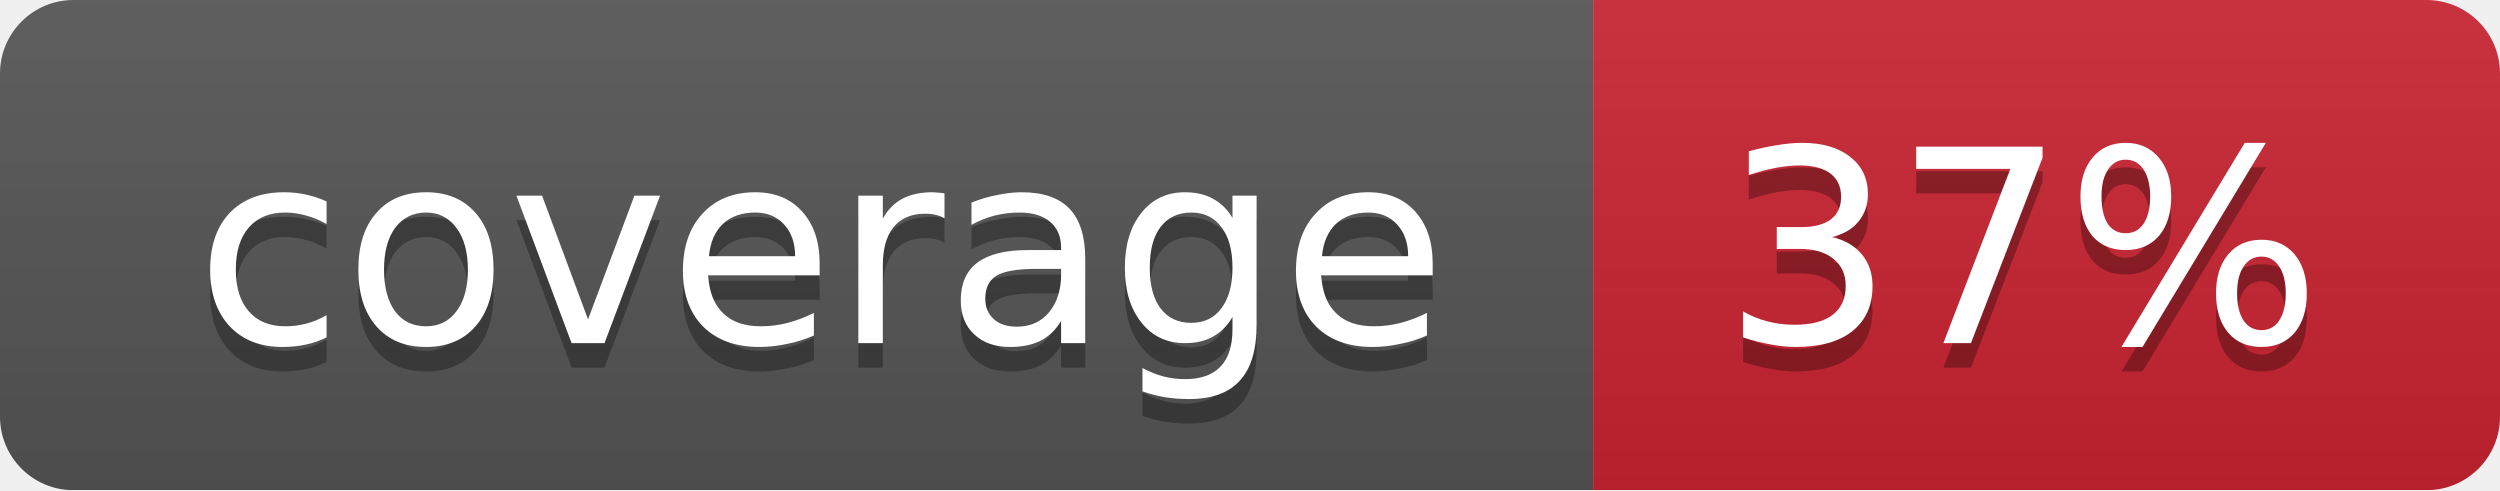
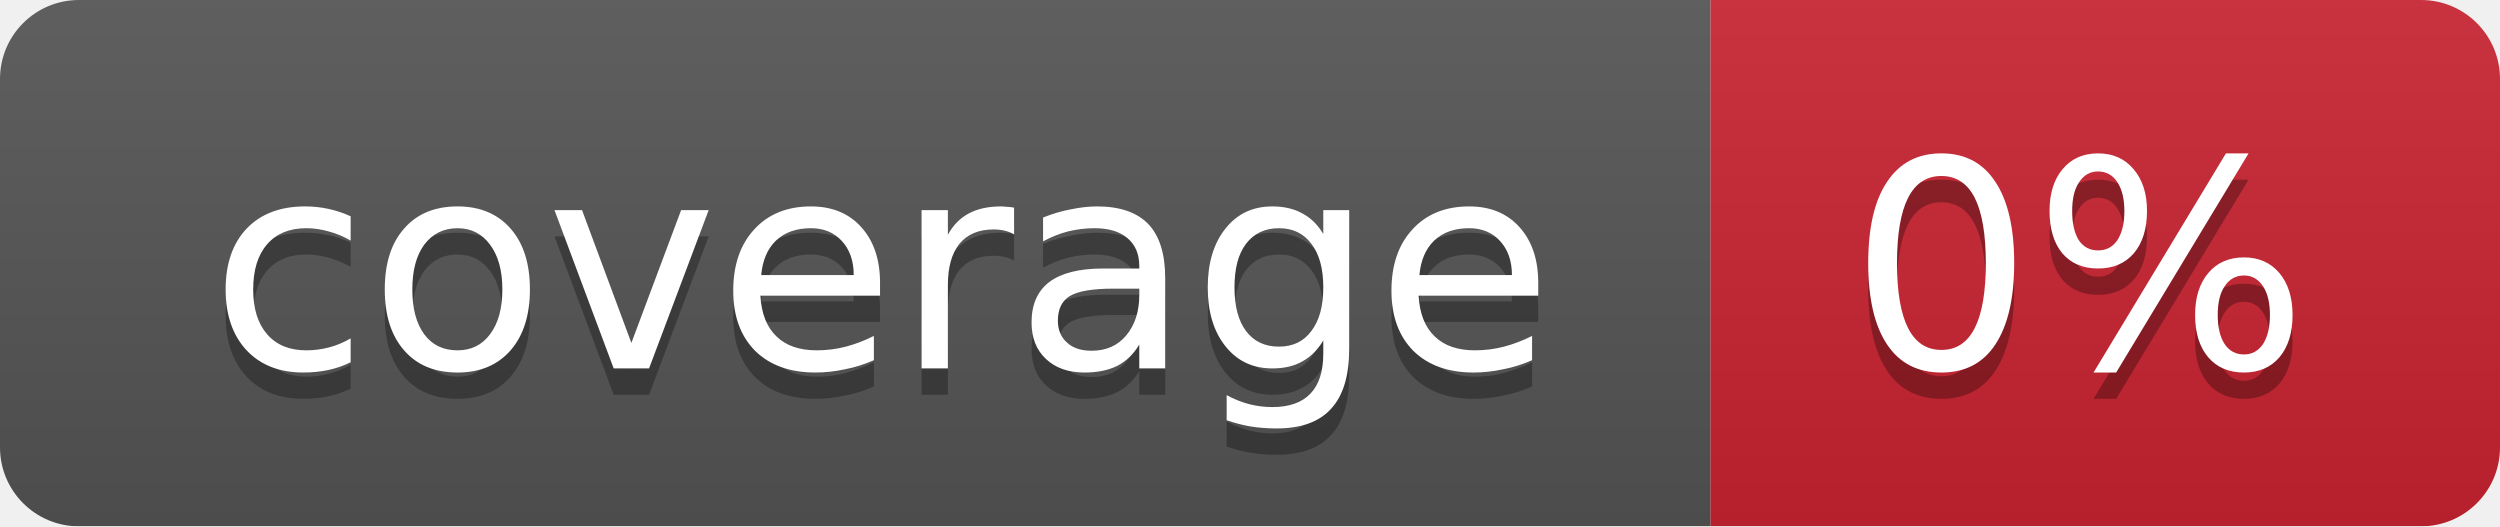
- <svg xmlns="http://www.w3.org/2000/svg" width="102" height="20">
+ <svg xmlns="http://www.w3.org/2000/svg" width="95" height="20">
  <linearGradient id="smooth" x2="0" y2="100%">
    <stop offset="0" stop-color="#bbb" stop-opacity=".1" />
    <stop offset="1" stop-opacity=".1" />
  </linearGradient>
  <mask id="round">
-     <rect width="102" height="20" rx="3" fill="#fff" />
+     <rect width="95" height="20" rx="3" fill="#fff" />
  </mask>
  <g mask="url(#round)">
    <rect width="65" height="20" fill="#555" />
-     <rect x="65" width="37" height="20" fill="#cb2431" />
-     <rect width="102" height="20" fill="url(#smooth)" />
+     <rect x="65" width="30" height="20" fill="#cb2431" />
+     <rect width="95" height="20" fill="url(#smooth)" />
  </g>
  <g fill="#fff" text-anchor="middle" font-family="DejaVu Sans,Verdana,Geneva,sans-serif" font-size="11">
    <text x="33.5" y="15" fill="#010101" fill-opacity=".3">coverage</text>
    <text x="33.5" y="14">coverage</text>
-     <text x="82.5" y="15" fill="#010101" fill-opacity=".3">37%</text>
-     <text x="82.5" y="14">37%</text>
+     <text x="79" y="15" fill="#010101" fill-opacity=".3">0%</text>
+     <text x="79" y="14">0%</text>
  </g>
</svg>
